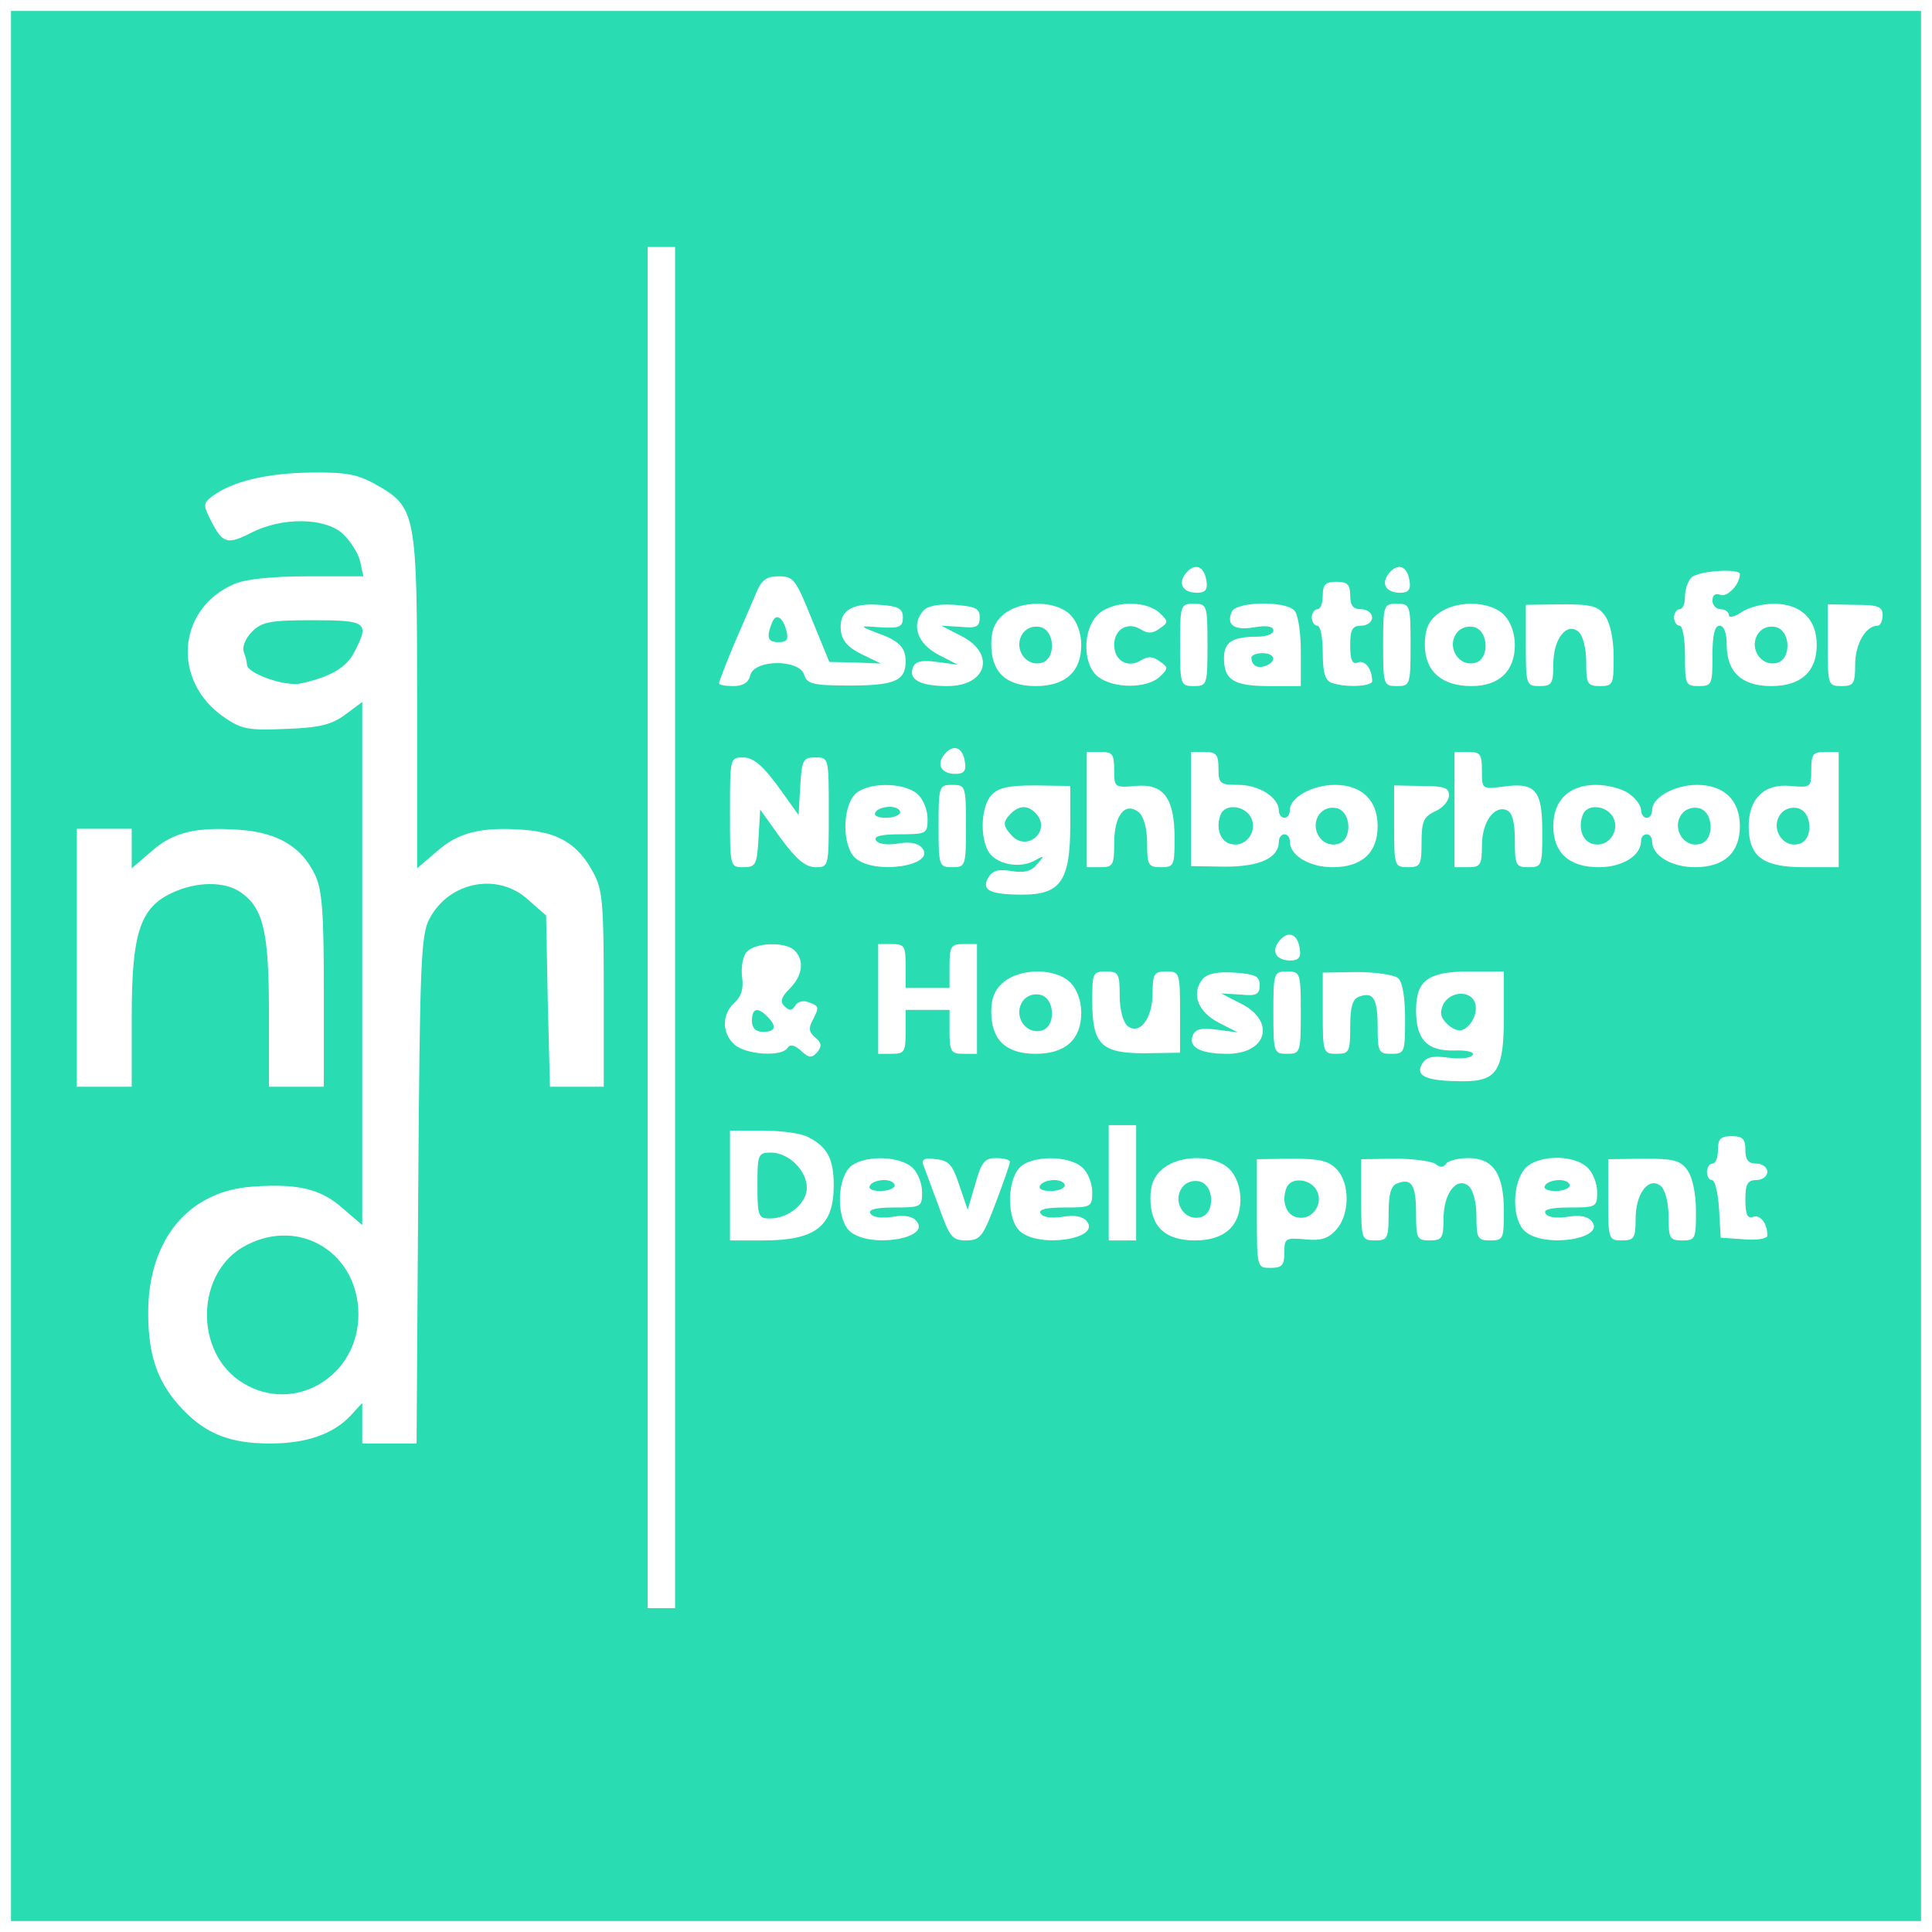
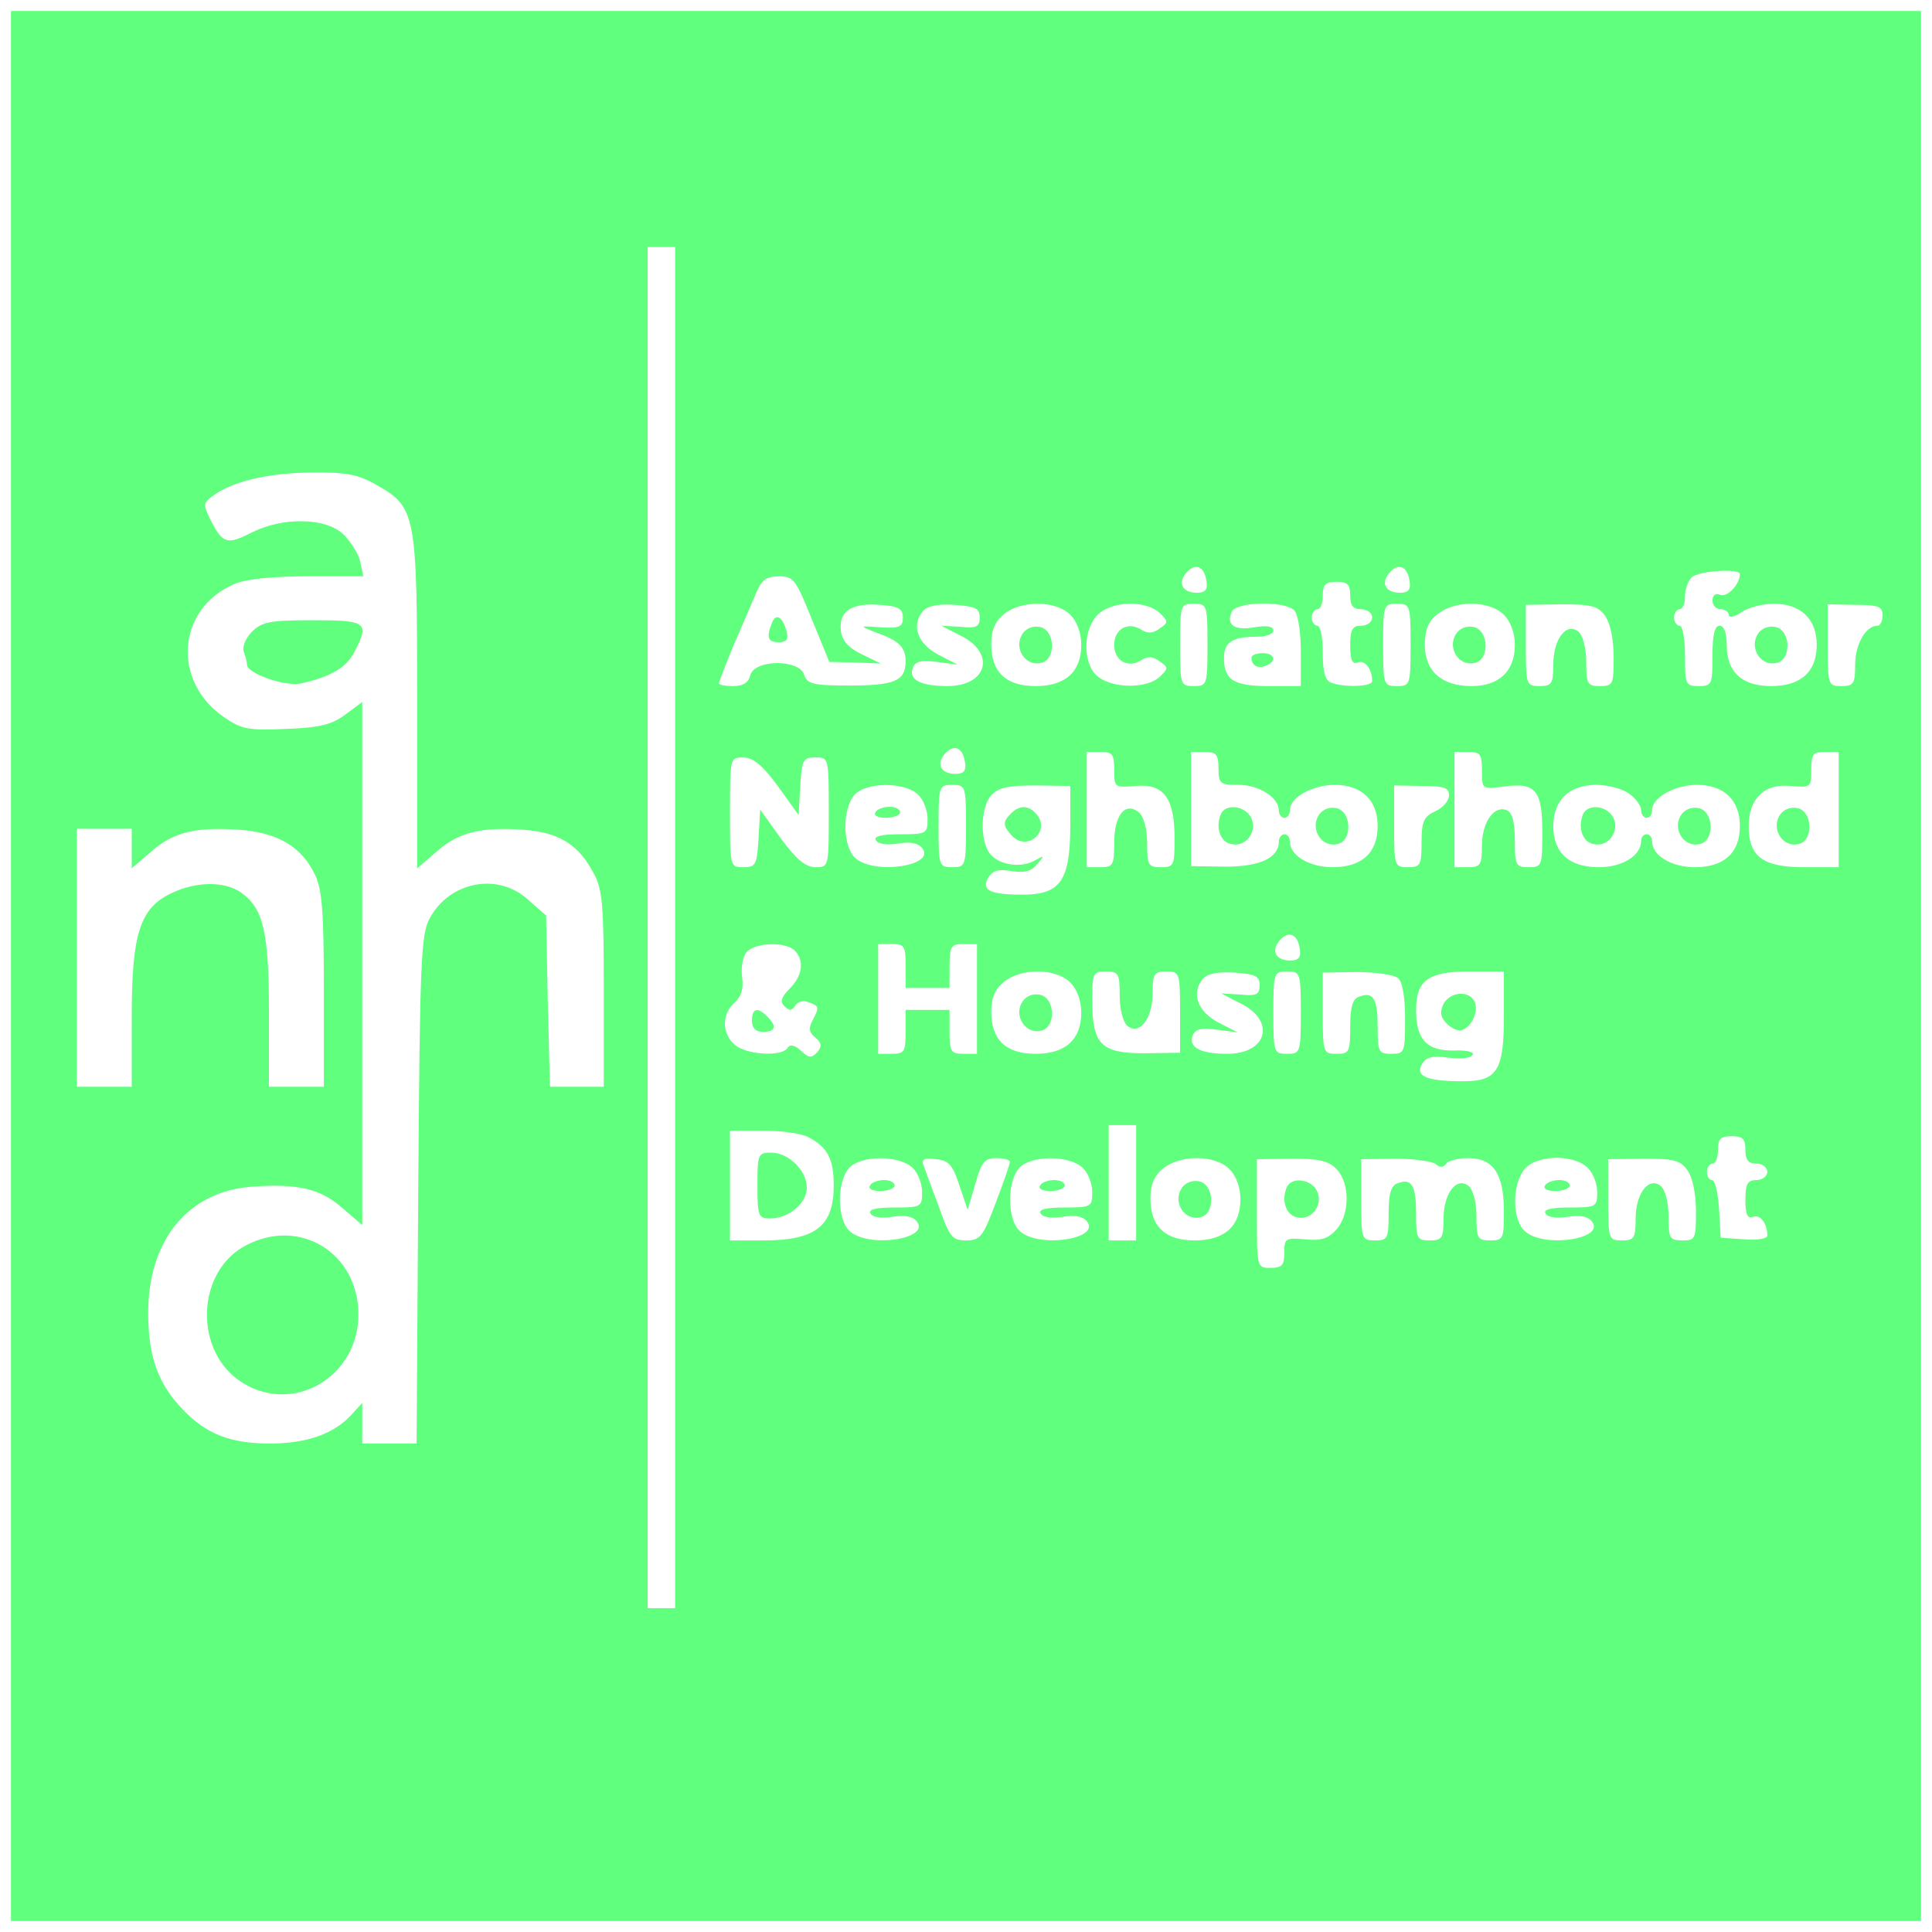
<svg xmlns="http://www.w3.org/2000/svg" version="1.0" width="352pt" height="352pt" viewBox="0 0 352 352" preserveAspectRatio="xMidYMid meet">
-   <g transform="translate(0,352) scale(0.1,-0.1)" fill="#29DCB2" stroke="none">
+   <g transform="translate(0,352) scale(0.1,-0.1)" fill="#61FF7E" stroke="none">
    <path d="M20 1760 l0 -1740 1740 0 1740 0 0 1740 0 1740 -1740 0 -1740 0 0 -1740z m1210 70 l0 -1240 -25 0 -25 0 0 1240 0 1240 25 0 25 0 0 -1240z m-545 807 c73 -41 75 -51 75 -396 l0 -303 35 30 c40 36 83 46 161 40 63 -5 98 -27 125 -78 17 -30 19 -59 19 -212 l0 -178 -49 0 -49 0 -4 156 -3 156 -33 29 c-55 50 -143 33 -179 -34 -16 -29 -18 -75 -21 -494 l-3 -463 -49 0 -50 0 0 37 0 37 -21 -23 c-32 -34 -81 -51 -147 -51 -72 0 -116 17 -159 62 -45 47 -63 96 -63 176 0 133 73 222 190 230 83 6 125 -4 165 -40 l35 -30 0 476 0 477 -31 -23 c-24 -18 -47 -24 -107 -26 -68 -3 -81 -1 -112 20 -98 66 -88 199 17 244 20 9 70 14 134 14 l101 0 -6 28 c-4 15 -18 37 -32 50 -33 29 -109 30 -165 2 -45 -23 -53 -21 -75 22 -14 28 -14 31 3 44 36 27 100 42 178 43 65 1 87 -3 120 -22z m1513 -175 c3 -16 -2 -22 -17 -22 -26 0 -36 17 -20 36 16 19 33 13 37 -14z m370 0 c3 -16 -2 -22 -17 -22 -26 0 -36 17 -20 36 16 19 33 13 37 -14z m602 12 c0 -18 -22 -42 -35 -38 -9 4 -15 0 -15 -10 0 -9 7 -16 15 -16 8 0 15 -5 15 -11 0 -5 10 -3 22 5 12 9 39 16 60 16 49 0 78 -28 78 -75 0 -49 -29 -75 -83 -75 -54 0 -81 26 -81 75 0 22 -5 35 -13 35 -9 0 -13 -17 -13 -55 0 -52 -1 -55 -25 -55 -24 0 -25 3 -25 55 0 30 -4 55 -10 55 -5 0 -10 7 -10 15 0 8 5 15 10 15 6 0 10 10 10 23 0 13 5 28 12 35 12 12 88 17 88 6z m-1691 -82 l32 -78 47 -1 47 -2 -35 17 c-25 12 -36 25 -38 43 -4 35 19 51 70 47 35 -2 43 -7 43 -23 0 -17 -6 -20 -40 -18 -40 3 -40 3 -10 -9 43 -15 55 -27 55 -53 0 -36 -21 -44 -103 -44 -66 0 -77 3 -82 20 -9 28 -90 28 -98 -1 -3 -14 -14 -20 -31 -20 -14 0 -26 2 -26 5 0 3 12 34 26 68 15 34 33 77 41 95 10 25 19 32 42 32 27 0 31 -6 60 -78z m981 43 c0 -18 5 -25 20 -25 11 0 20 -7 20 -15 0 -8 -9 -15 -20 -15 -16 0 -20 -7 -20 -36 0 -27 4 -35 14 -31 13 5 26 -12 26 -34 0 -10 -50 -12 -74 -3 -12 4 -16 20 -16 55 0 27 -4 49 -10 49 -5 0 -10 7 -10 15 0 8 5 15 10 15 6 0 10 11 10 25 0 20 5 25 25 25 20 0 25 -5 25 -25z m-675 -40 c0 -17 -6 -20 -35 -17 l-35 2 35 -18 c65 -32 49 -92 -24 -92 -49 0 -71 12 -63 33 4 12 16 15 44 11 l38 -5 -35 18 c-38 20 -50 53 -29 79 8 10 27 14 58 12 38 -3 46 -6 46 -23z m165 5 c12 -12 20 -33 20 -55 0 -49 -29 -75 -83 -75 -54 0 -81 25 -81 77 0 25 7 41 23 54 32 26 95 25 121 -1z m162 4 c17 -16 17 -18 1 -29 -12 -9 -22 -10 -34 -2 -24 15 -49 1 -49 -28 0 -29 25 -43 49 -28 12 8 22 7 34 -2 16 -11 16 -13 -1 -29 -23 -20 -81 -21 -110 0 -29 20 -31 85 -2 114 25 25 86 27 112 4z m88 -59 c0 -73 -1 -75 -25 -75 -24 0 -25 2 -25 75 0 73 1 75 25 75 24 0 25 -2 25 -75z m158 63 c7 -7 12 -39 12 -75 l0 -63 -58 0 c-64 0 -82 11 -82 51 0 29 15 39 61 39 16 0 29 5 29 11 0 8 -12 10 -35 6 -36 -6 -51 4 -41 28 7 19 96 21 114 3z m212 -63 c0 -73 -1 -75 -25 -75 -24 0 -25 2 -25 75 0 73 1 75 25 75 24 0 25 -2 25 -75z m170 55 c12 -12 20 -33 20 -55 0 -48 -29 -75 -79 -75 -54 0 -85 27 -85 75 0 27 6 43 23 56 32 26 95 25 121 -1z m185 -3 c9 -13 15 -43 15 -74 0 -50 -1 -53 -25 -53 -23 0 -25 4 -25 44 0 25 -6 48 -14 55 -22 18 -46 -13 -46 -60 0 -35 -3 -39 -25 -39 -24 0 -25 2 -25 74 l0 74 65 1 c55 0 67 -3 80 -22z m505 2 c0 -10 -4 -19 -9 -19 -22 0 -41 -34 -41 -71 0 -35 -3 -39 -25 -39 -24 0 -25 2 -25 74 l0 75 50 -1 c42 0 50 -3 50 -19z m-1672 -267 c3 -16 -2 -22 -17 -22 -26 0 -36 17 -20 36 16 19 33 13 37 -14z m272 -15 c0 -32 1 -32 39 -29 51 5 71 -22 71 -95 0 -50 -1 -53 -25 -53 -23 0 -25 4 -25 44 0 26 -6 48 -15 56 -25 20 -45 -5 -45 -56 0 -40 -2 -44 -25 -44 l-25 0 0 105 0 105 25 0 c22 0 25 -4 25 -33z m190 3 c0 -28 3 -30 37 -30 37 0 73 -23 73 -47 0 -7 5 -13 10 -13 6 0 10 6 10 14 0 23 41 46 82 46 49 0 78 -28 78 -75 0 -49 -29 -75 -82 -75 -42 0 -78 21 -78 47 0 7 -4 13 -10 13 -5 0 -10 -6 -10 -13 0 -30 -34 -46 -98 -46 l-62 1 0 104 0 104 25 0 c21 0 25 -5 25 -30z m480 -4 c0 -34 0 -34 40 -29 58 8 70 -7 70 -83 0 -62 -1 -64 -25 -64 -23 0 -25 3 -25 49 0 34 -5 51 -15 55 -23 9 -45 -22 -45 -65 0 -35 -3 -39 -25 -39 l-25 0 0 105 0 105 25 0 c22 0 25 -4 25 -34z m650 -71 l0 -105 -63 0 c-75 0 -101 19 -101 75 0 50 29 78 76 73 37 -3 38 -3 38 29 0 29 3 33 25 33 l25 0 0 -105z m-1933 43 l38 -53 3 53 c3 48 5 52 28 52 24 0 24 -1 24 -100 0 -99 0 -100 -24 -100 -18 0 -35 14 -63 52 l-38 53 -3 -53 c-3 -48 -5 -52 -28 -52 -24 0 -24 1 -24 100 0 99 0 100 24 100 18 0 35 -14 63 -52z m255 -15 c10 -9 18 -29 18 -45 0 -27 -2 -28 -51 -28 -34 0 -48 -4 -43 -11 4 -7 20 -9 40 -6 21 4 37 1 44 -8 27 -32 -87 -50 -122 -18 -23 21 -24 89 -1 115 21 23 89 24 115 1z m88 -58 c0 -73 -1 -75 -25 -75 -24 0 -25 2 -25 75 0 73 1 75 25 75 24 0 25 -2 25 -75z m190 3 c0 -102 -17 -128 -87 -128 -59 0 -75 8 -63 30 8 14 18 17 43 13 24 -4 37 0 47 13 14 16 13 16 -7 5 -28 -14 -70 -5 -83 19 -15 28 -12 81 6 101 13 14 31 18 80 18 l64 -1 0 -70z m690 53 c0 -10 -11 -23 -25 -29 -21 -10 -25 -18 -25 -57 0 -41 -2 -45 -25 -45 -24 0 -25 2 -25 74 l0 75 50 -1 c41 0 50 -3 50 -17z m328 3 c12 -8 22 -22 22 -30 0 -8 5 -14 10 -14 6 0 10 6 10 14 0 23 41 46 82 46 49 0 78 -28 78 -75 0 -49 -29 -75 -82 -75 -42 0 -78 21 -78 47 0 7 -4 13 -10 13 -5 0 -10 -5 -10 -12 0 -27 -34 -48 -77 -48 -54 0 -83 26 -83 75 0 47 29 75 78 75 21 0 48 -7 60 -16z m-2728 -100 l0 -36 35 30 c40 36 82 46 163 40 68 -5 112 -31 136 -82 13 -27 16 -68 16 -210 l0 -176 -50 0 -50 0 0 135 c0 147 -10 190 -51 219 -30 21 -82 20 -126 -1 -58 -27 -73 -74 -73 -225 l0 -128 -50 0 -50 0 0 235 0 235 50 0 50 0 0 -36z m2128 -182 c3 -16 -2 -22 -17 -22 -26 0 -36 17 -20 36 16 19 33 13 37 -14z m-920 -4 c18 -18 14 -46 -9 -69 -16 -16 -18 -24 -10 -32 9 -9 14 -9 20 1 4 7 15 10 24 6 20 -7 20 -9 7 -34 -7 -13 -6 -21 5 -30 12 -10 13 -16 4 -27 -10 -11 -15 -11 -29 2 -12 11 -20 13 -25 6 -10 -17 -76 -13 -97 6 -23 21 -23 55 0 76 13 12 17 26 14 47 -2 17 1 37 8 45 15 18 71 20 88 3z m202 -28 l0 -40 40 0 40 0 0 40 c0 36 3 40 25 40 l25 0 0 -100 0 -100 -25 0 c-22 0 -25 4 -25 40 l0 40 -40 0 -40 0 0 -40 c0 -36 -2 -40 -25 -40 l-25 0 0 100 0 100 25 0 c23 0 25 -4 25 -40z m300 -30 c12 -12 20 -33 20 -55 0 -49 -29 -75 -83 -75 -54 0 -81 25 -81 77 0 25 7 41 23 54 32 26 95 25 121 -1z m90 -24 c0 -25 6 -48 14 -55 22 -18 46 13 46 60 0 35 3 39 25 39 24 0 25 -2 25 -74 l0 -74 -65 -1 c-79 0 -95 16 -95 96 0 50 1 53 25 53 23 0 25 -4 25 -44z m255 19 c0 -17 -6 -20 -35 -17 l-35 2 35 -18 c65 -32 49 -92 -24 -92 -49 0 -71 12 -63 33 4 12 16 15 44 11 l38 -5 -35 18 c-38 20 -50 53 -29 79 8 10 27 14 58 12 38 -3 46 -6 46 -23z m75 -50 c0 -73 -1 -75 -25 -75 -24 0 -25 2 -25 75 0 73 1 75 25 75 24 0 25 -2 25 -75z m177 63 c8 -6 13 -34 13 -74 0 -62 -1 -64 -25 -64 -23 0 -25 3 -25 49 0 52 -8 65 -34 55 -12 -4 -16 -20 -16 -55 0 -46 -2 -49 -25 -49 -24 0 -25 2 -25 74 l0 74 62 1 c34 0 68 -5 75 -11z m193 -70 c0 -98 -12 -118 -74 -118 -66 0 -87 9 -76 30 8 14 18 17 49 13 21 -3 41 -1 44 5 4 5 -10 9 -34 8 -49 -1 -69 20 -69 73 0 55 22 71 97 71 l63 0 0 -82z m-670 -303 l0 -105 -25 0 -25 0 0 105 0 105 25 0 25 0 0 -105z m-597 83 c35 -18 46 -40 46 -88 0 -74 -33 -100 -128 -100 l-61 0 0 100 0 100 61 0 c33 0 70 -5 82 -12z m1707 -23 c0 -18 5 -25 20 -25 11 0 20 -7 20 -15 0 -8 -9 -15 -20 -15 -16 0 -20 -7 -20 -36 0 -27 4 -35 14 -31 13 5 26 -12 26 -34 0 -6 -19 -9 -42 -7 l-43 3 -3 53 c-2 28 -7 52 -13 52 -5 0 -9 7 -9 15 0 8 5 15 10 15 6 0 10 11 10 25 0 20 5 25 25 25 20 0 25 -5 25 -25z m-1518 -32 c10 -9 18 -29 18 -45 0 -27 -2 -28 -51 -28 -34 0 -48 -4 -43 -11 4 -7 20 -9 40 -6 21 4 37 1 44 -8 27 -32 -87 -50 -122 -18 -23 21 -24 89 -1 115 21 23 89 24 115 1z m86 -33 l15 -44 14 47 c11 40 17 47 38 47 14 0 25 -3 25 -7 0 -4 -12 -38 -26 -75 -23 -61 -28 -68 -54 -68 -25 0 -30 6 -50 63 -13 34 -25 68 -28 75 -3 10 3 13 23 10 24 -2 31 -11 43 -48z m224 33 c10 -9 18 -29 18 -45 0 -27 -2 -28 -51 -28 -34 0 -48 -4 -43 -11 4 -7 20 -9 40 -6 21 4 37 1 44 -8 27 -32 -87 -50 -122 -18 -23 21 -24 89 -1 115 21 23 89 24 115 1z m268 -3 c12 -12 20 -33 20 -55 0 -49 -29 -75 -83 -75 -54 0 -81 25 -81 77 0 25 7 41 23 54 32 26 95 25 121 -1z m196 -1 c24 -26 23 -82 -1 -109 -15 -17 -29 -21 -57 -18 -36 3 -38 2 -38 -24 0 -23 -4 -28 -25 -28 -25 0 -25 0 -25 99 l0 99 64 1 c51 0 67 -4 82 -20z m180 10 c8 -7 14 -6 19 1 3 5 21 10 40 10 46 0 65 -29 65 -97 0 -50 -1 -53 -25 -53 -23 0 -25 4 -25 44 0 25 -6 48 -14 55 -22 18 -46 -13 -46 -60 0 -35 -3 -39 -25 -39 -23 0 -25 3 -25 49 0 52 -8 65 -34 55 -12 -4 -16 -20 -16 -55 0 -46 -2 -49 -25 -49 -24 0 -25 2 -25 74 l0 74 62 1 c34 0 68 -5 74 -10z m276 -6 c10 -9 18 -29 18 -45 0 -27 -2 -28 -51 -28 -34 0 -48 -4 -43 -11 4 -7 20 -9 40 -6 21 4 37 1 44 -8 27 -32 -87 -50 -122 -18 -22 20 -24 80 -2 111 19 27 88 31 116 5z m183 -6 c9 -13 15 -43 15 -74 0 -50 -1 -53 -25 -53 -23 0 -25 4 -25 44 0 25 -6 48 -14 55 -22 18 -46 -13 -46 -60 0 -35 -3 -39 -25 -39 -24 0 -25 2 -25 74 l0 74 65 1 c55 0 67 -3 80 -22z" />
    <path d="M459 2369 c-11 -11 -18 -27 -15 -36 3 -8 6 -19 6 -24 0 -16 71 -41 99 -34 54 12 82 29 96 56 29 55 24 59 -75 59 -78 0 -93 -3 -111 -21z" />
    <path d="M450 1252 c-94 -47 -98 -197 -7 -252 93 -57 210 12 210 125 0 111 -105 177 -203 127z" />
    <path d="M3201 2362 c-13 -25 8 -56 35 -50 29 5 27 62 -3 66 -13 2 -26 -4 -32 -16z" />
    <path d="M1406 2384 c-10 -26 -7 -34 13 -34 14 0 18 5 14 20 -7 27 -20 34 -27 14z" />
    <path d="M1861 2362 c-13 -25 8 -56 35 -50 29 5 27 62 -3 66 -13 2 -26 -4 -32 -16z" />
    <path d="M2280 2322 c0 -14 11 -21 26 -15 21 8 17 23 -6 23 -11 0 -20 -4 -20 -8z" />
    <path d="M2651 2362 c-13 -25 8 -56 35 -50 29 5 27 62 -3 66 -13 2 -26 -4 -32 -16z" />
    <path d="M2224 2036 c-10 -25 0 -51 20 -54 27 -6 48 25 35 49 -12 22 -47 25 -55 5z" />
    <path d="M2401 2032 c-13 -25 8 -56 35 -50 29 5 27 62 -3 66 -13 2 -26 -4 -32 -16z" />
    <path d="M3241 2032 c-13 -25 8 -56 35 -50 29 5 27 62 -3 66 -13 2 -26 -4 -32 -16z" />
    <path d="M1595 2040 c-4 -6 5 -10 19 -10 14 0 26 5 26 10 0 6 -9 10 -19 10 -11 0 -23 -4 -26 -10z" />
    <path d="M1842 2038 c-16 -16 -15 -23 3 -42 28 -27 69 10 44 40 -14 17 -31 18 -47 2z" />
    <path d="M2884 2036 c-10 -25 0 -51 20 -54 27 -6 48 25 35 49 -12 22 -47 25 -55 5z" />
    <path d="M3061 2032 c-13 -25 8 -56 35 -50 29 5 27 62 -3 66 -13 2 -26 -4 -32 -16z" />
    <path d="M1370 1660 c0 -13 7 -20 20 -20 23 0 26 10 8 28 -18 18 -28 15 -28 -8z" />
    <path d="M1861 1692 c-13 -25 8 -56 35 -50 29 5 27 62 -3 66 -13 2 -26 -4 -32 -16z" />
    <path d="M2630 1691 c-7 -15 -6 -24 6 -36 9 -9 21 -14 27 -12 18 6 31 33 24 51 -9 22 -44 20 -57 -3z" />
    <path d="M1380 1360 c0 -56 2 -60 23 -60 34 0 67 28 67 56 0 31 -33 64 -65 64 -24 0 -25 -3 -25 -60z" />
    <path d="M1585 1360 c-4 -6 5 -10 19 -10 14 0 26 5 26 10 0 6 -9 10 -19 10 -11 0 -23 -4 -26 -10z" />
    <path d="M1895 1360 c-4 -6 5 -10 19 -10 14 0 26 5 26 10 0 6 -9 10 -19 10 -11 0 -23 -4 -26 -10z" />
    <path d="M2151 1352 c-13 -25 8 -56 35 -50 29 5 27 62 -3 66 -13 2 -26 -4 -32 -16z" />
    <path d="M2344 1356 c-10 -25 0 -51 20 -54 27 -6 48 25 35 49 -12 22 -47 25 -55 5z" />
    <path d="M2815 1360 c-4 -6 5 -10 19 -10 14 0 26 5 26 10 0 6 -9 10 -19 10 -11 0 -23 -4 -26 -10z" />
  </g>
</svg>
